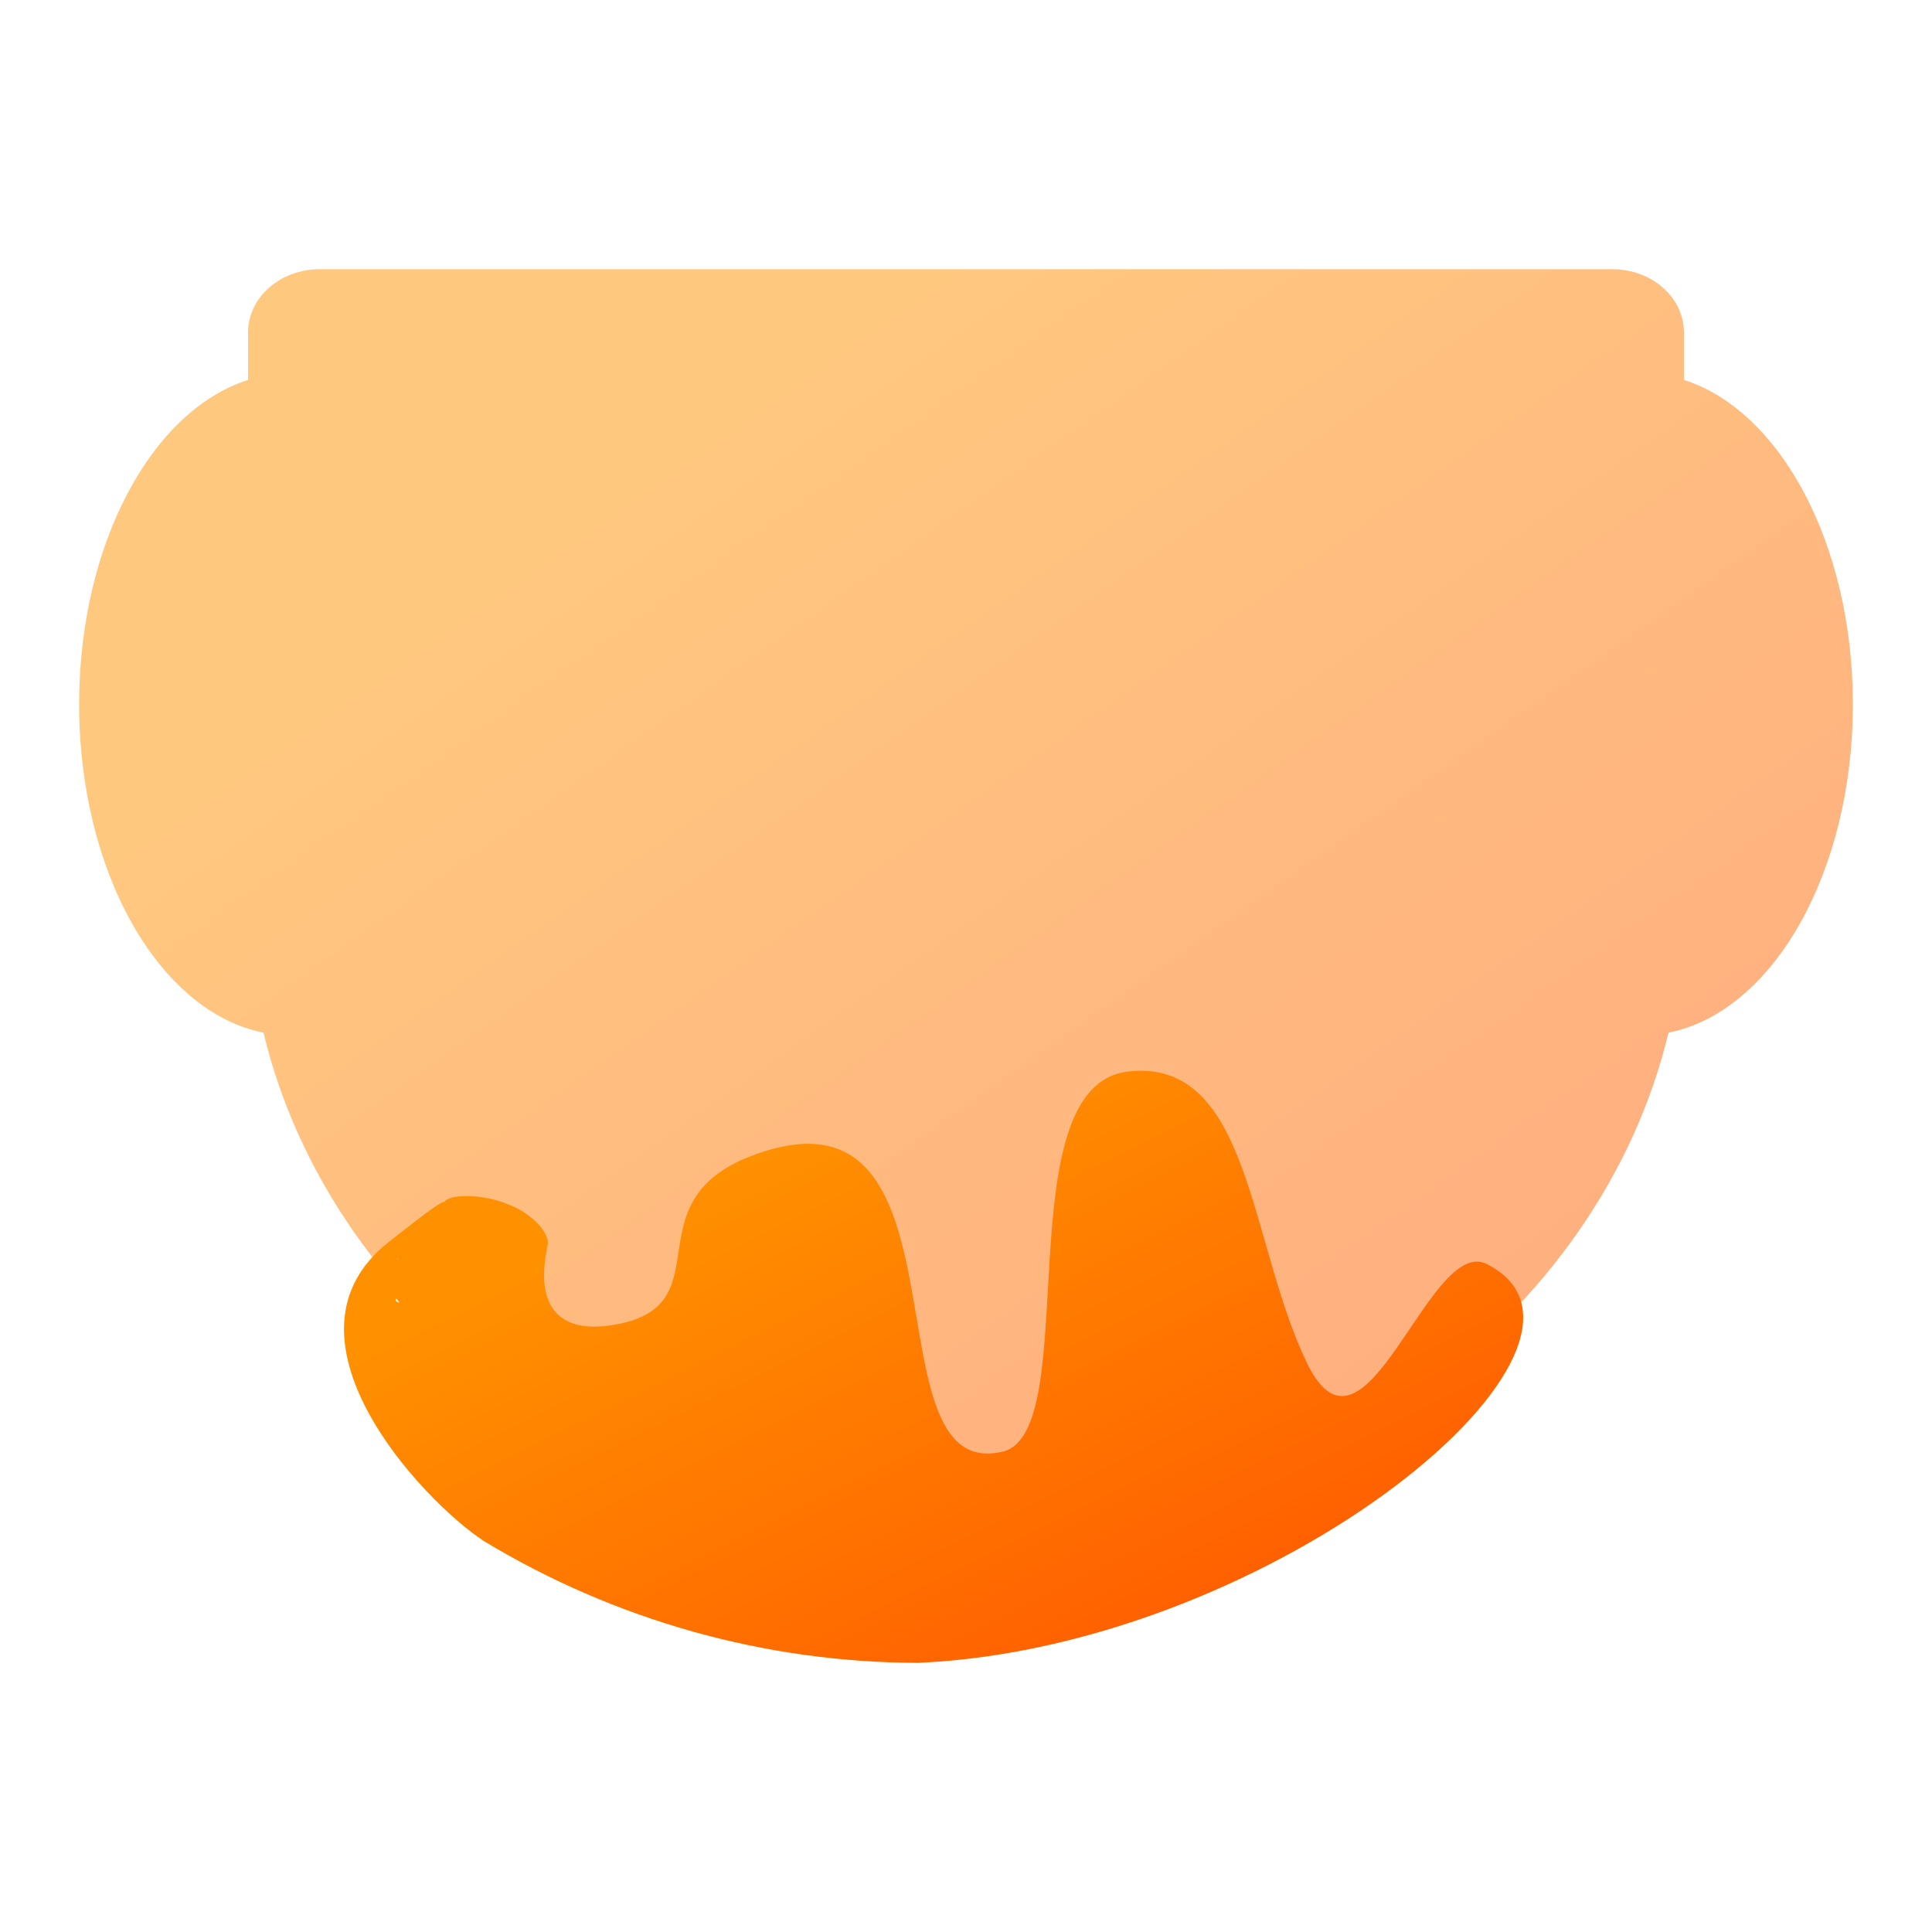
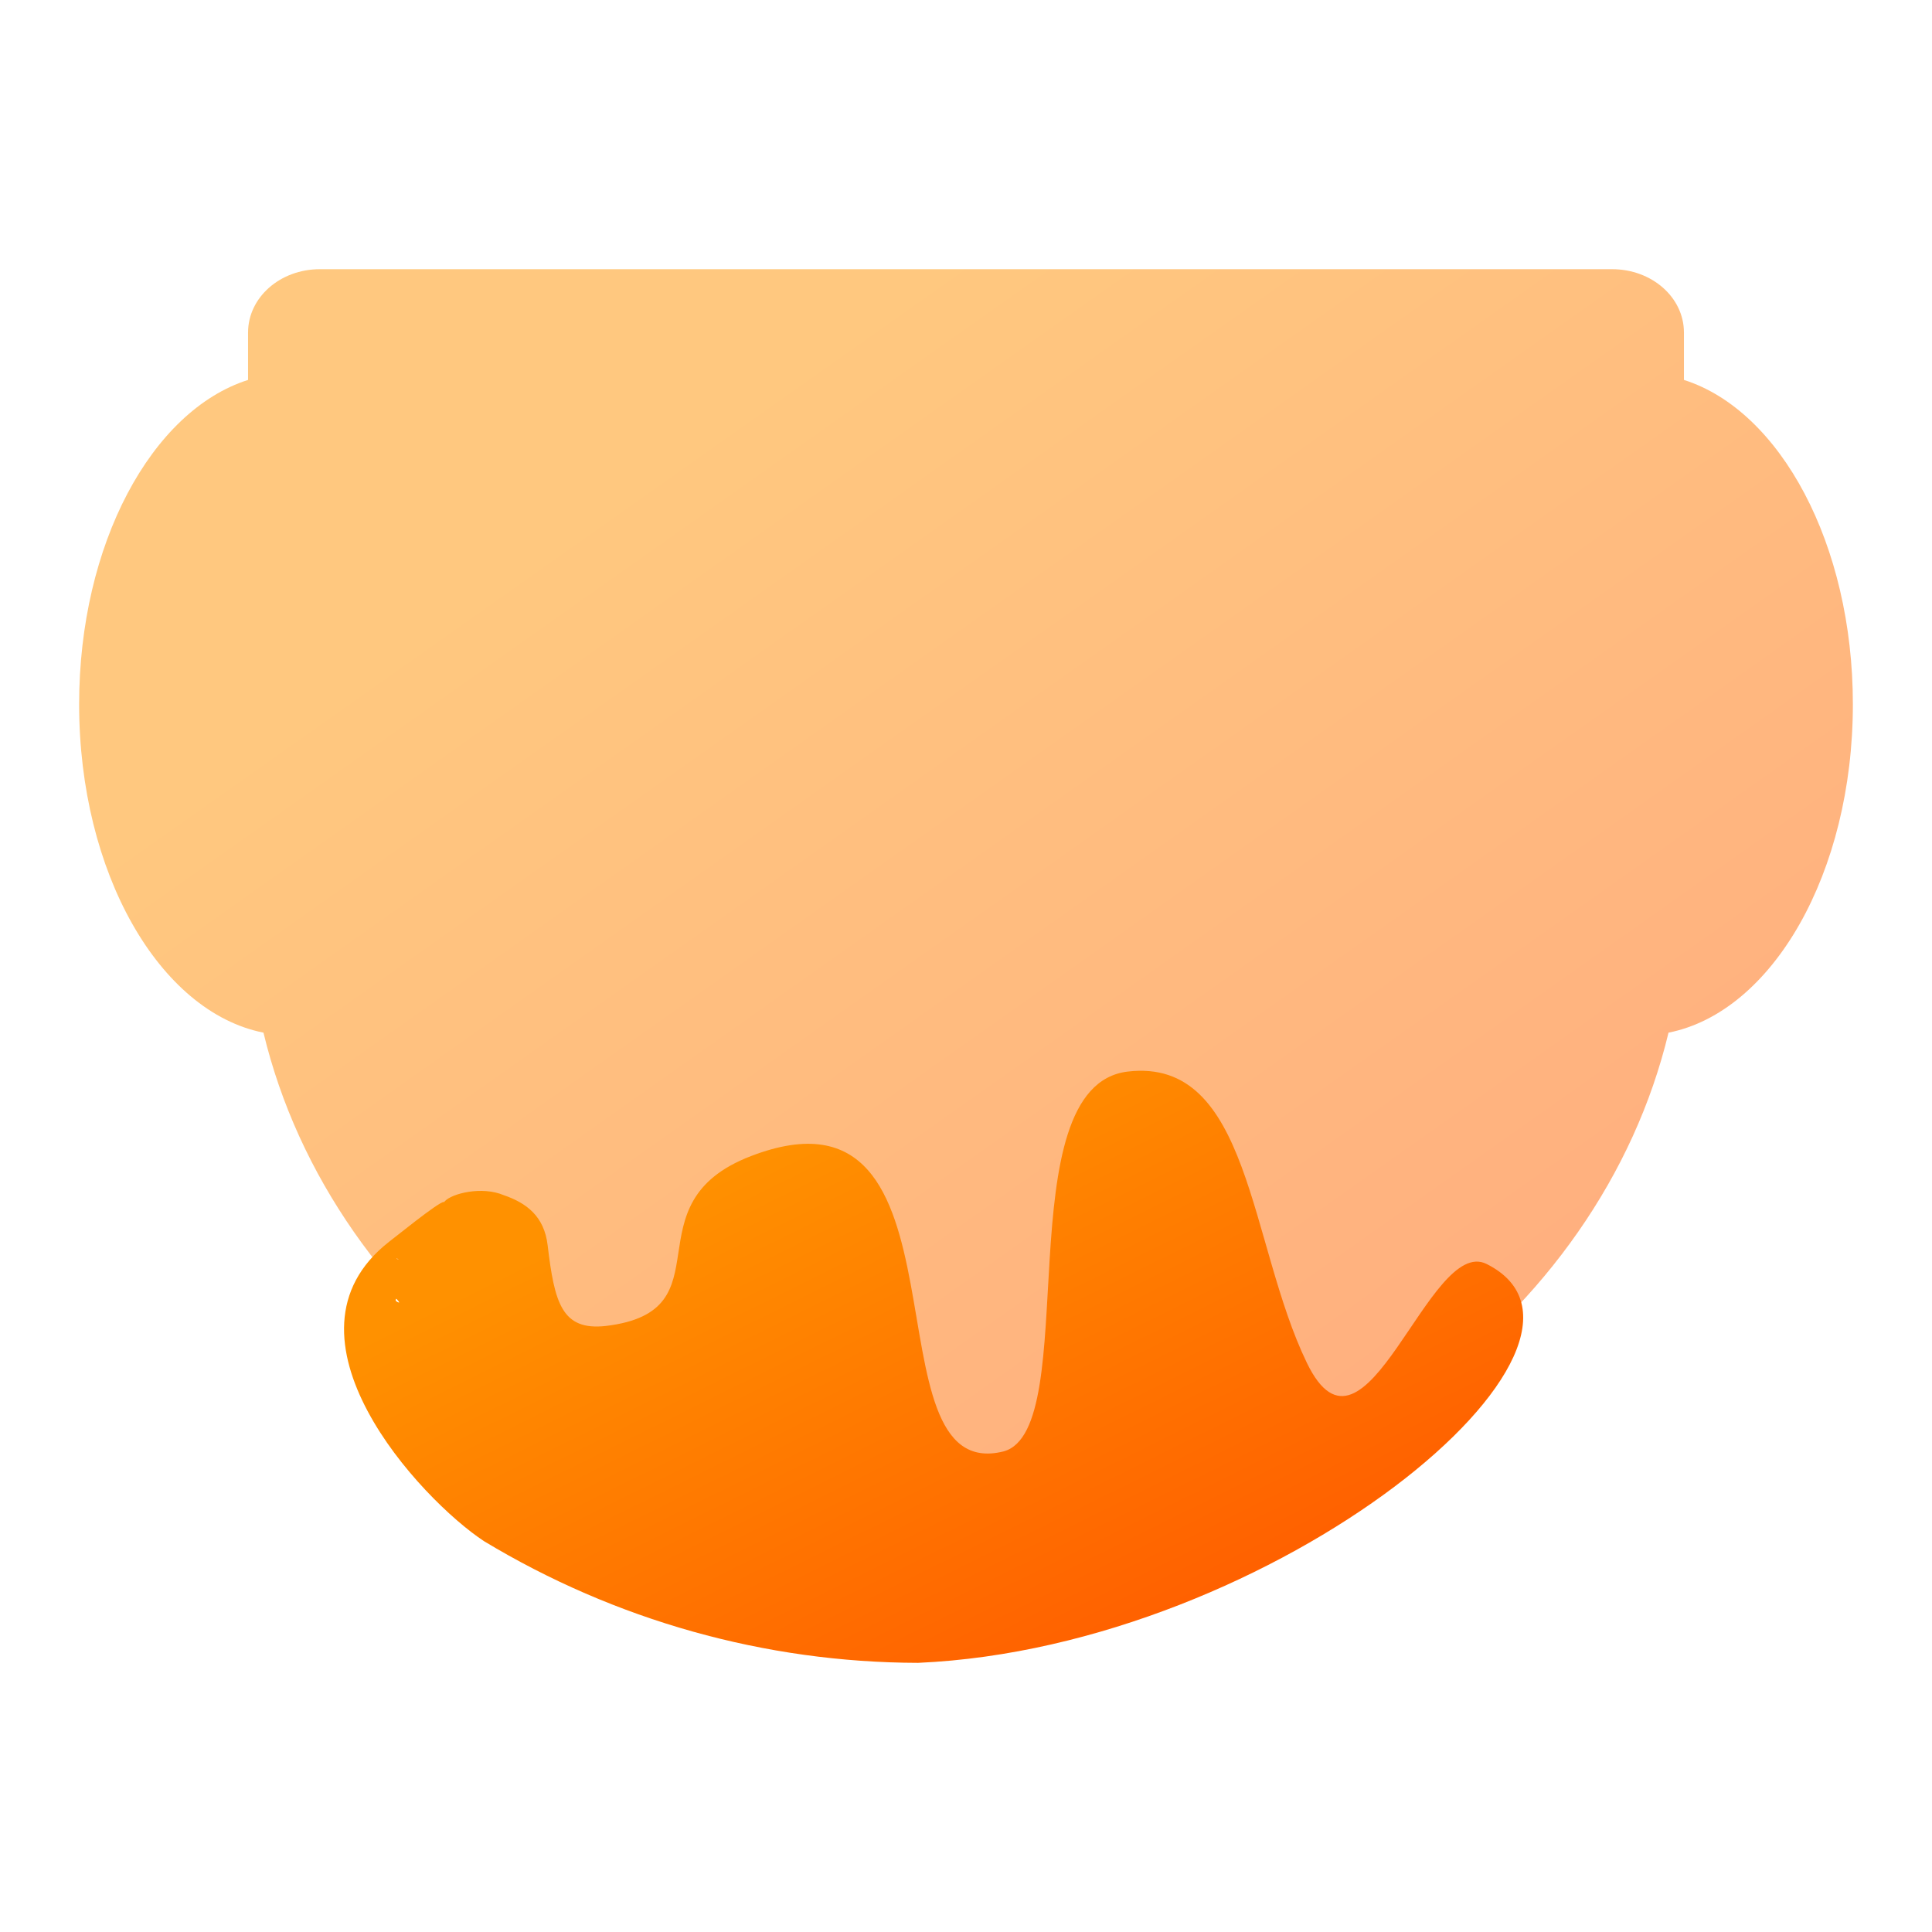
<svg xmlns="http://www.w3.org/2000/svg" width="48" height="48" viewBox="0 0 48 48" fill="none" version="1.1" id="svg5">
  <path opacity="0.5" fill-rule="evenodd" clip-rule="evenodd" d="M6.163 8.262C6.163 7.39 6.958 6.688 7.947 6.688H40.053C41.042 6.688 41.837 7.39 41.837 8.262V9.439C44.231 10.201 46.034 13.52 46.034 17.498C46.034 21.686 44.037 25.143 41.454 25.656C39.746 32.764 32.532 38.165 24 38.165C15.468 38.165 8.254 32.764 6.546 25.656C3.963 25.143 1.966 21.686 1.966 17.498C1.966 13.52 3.768 10.201 6.163 9.439V8.262Z" fill="url(#paint0_linear_343_547)" id="path1" />
-   <path d="m 28.018,26.623 c -3.049,0.361 -1.094,8.891 -3.082,9.436 -3.516,0.887 -0.555,-9.532 -6.277,-7.337 -3.087,1.184 -0.529,3.851 -3.606,4.221 -1.097,0.124 -1.793,-0.422 -1.447,-2.006 0.07,-0.322 -0.455,-0.836 -1.016,-1.028 -0.544,-0.229 -1.355,-0.258 -1.535,-0.068 -0.031,0.032 -0.075,0.094 -0.047,0.124 1.056,1.084 -0.477,1.135 -1.49,1.639 -0.345,0.104 0.622,0.881 0.35,0.74 -0.367,-0.19 2.12,-0.729 2.238,-0.956 0.083,-0.162 -2.34,0.029 -2.25,-0.131 4.838,3.664 1.234,-1.382 1.172,-1.394 -0.115,-0.021 -1.312,0.957 -1.369,0.994 C 6.684,33.194 10.445,37.25 12.025,38.29 c 3.256,1.965 6.977,3.015 10.785,3.023 8.877,-0.389 17.978,-7.98 14.124,-9.91 -1.437,-0.719 -3.017,5.45 -4.465,2.457 -1.44,-2.976 -1.402,-7.598 -4.451,-7.237 z" fill="url(#paint1_linear_343_547)" id="path2" />
+   <path d="m 28.018,26.623 c -3.049,0.361 -1.094,8.891 -3.082,9.436 -3.516,0.887 -0.555,-9.532 -6.277,-7.337 -3.087,1.184 -0.529,3.851 -3.606,4.221 -1.097,0.124 -1.277,-0.577 -1.447,-2.006 -0.086,-0.724 -0.531,-1.052 -1.092,-1.244 -0.544,-0.229 -1.279,-0.042 -1.459,0.148 -0.031,0.032 -0.075,0.094 -0.047,0.124 1.056,1.084 -0.477,1.135 -1.49,1.639 -0.345,0.104 0.622,0.881 0.35,0.74 -0.367,-0.19 2.12,-0.729 2.238,-0.956 0.083,-0.162 -2.34,0.029 -2.25,-0.131 4.838,3.664 1.234,-1.382 1.172,-1.394 C 10.915,29.841 9.718,30.819 9.661,30.856 6.684,33.194 10.445,37.25 12.025,38.29 c 3.256,1.965 6.977,3.015 10.785,3.023 8.877,-0.389 17.978,-7.98 14.124,-9.91 -1.437,-0.719 -3.017,5.45 -4.465,2.457 -1.44,-2.976 -1.402,-7.598 -4.451,-7.237 z" fill="url(#paint1_linear_343_547)" id="path2" />
  <defs id="defs5">
    <linearGradient id="paint0_linear_343_547" x1="46.034" y1="38.165" x2="21.347" y2="3.216" gradientUnits="userSpaceOnUse">
      <stop offset="0.171" stop-color="#FF5D00" id="stop2" />
      <stop offset="0.905" stop-color="#FF9100" id="stop3" />
    </linearGradient>
    <linearGradient id="paint1_linear_343_547" x1="37.64" y1="41.313" x2="27.89" y2="21.641" gradientUnits="userSpaceOnUse">
      <stop offset="0.171" stop-color="#FF5D00" id="stop4" />
      <stop offset="0.905" stop-color="#FF9100" id="stop5" />
    </linearGradient>
  </defs>
</svg>
